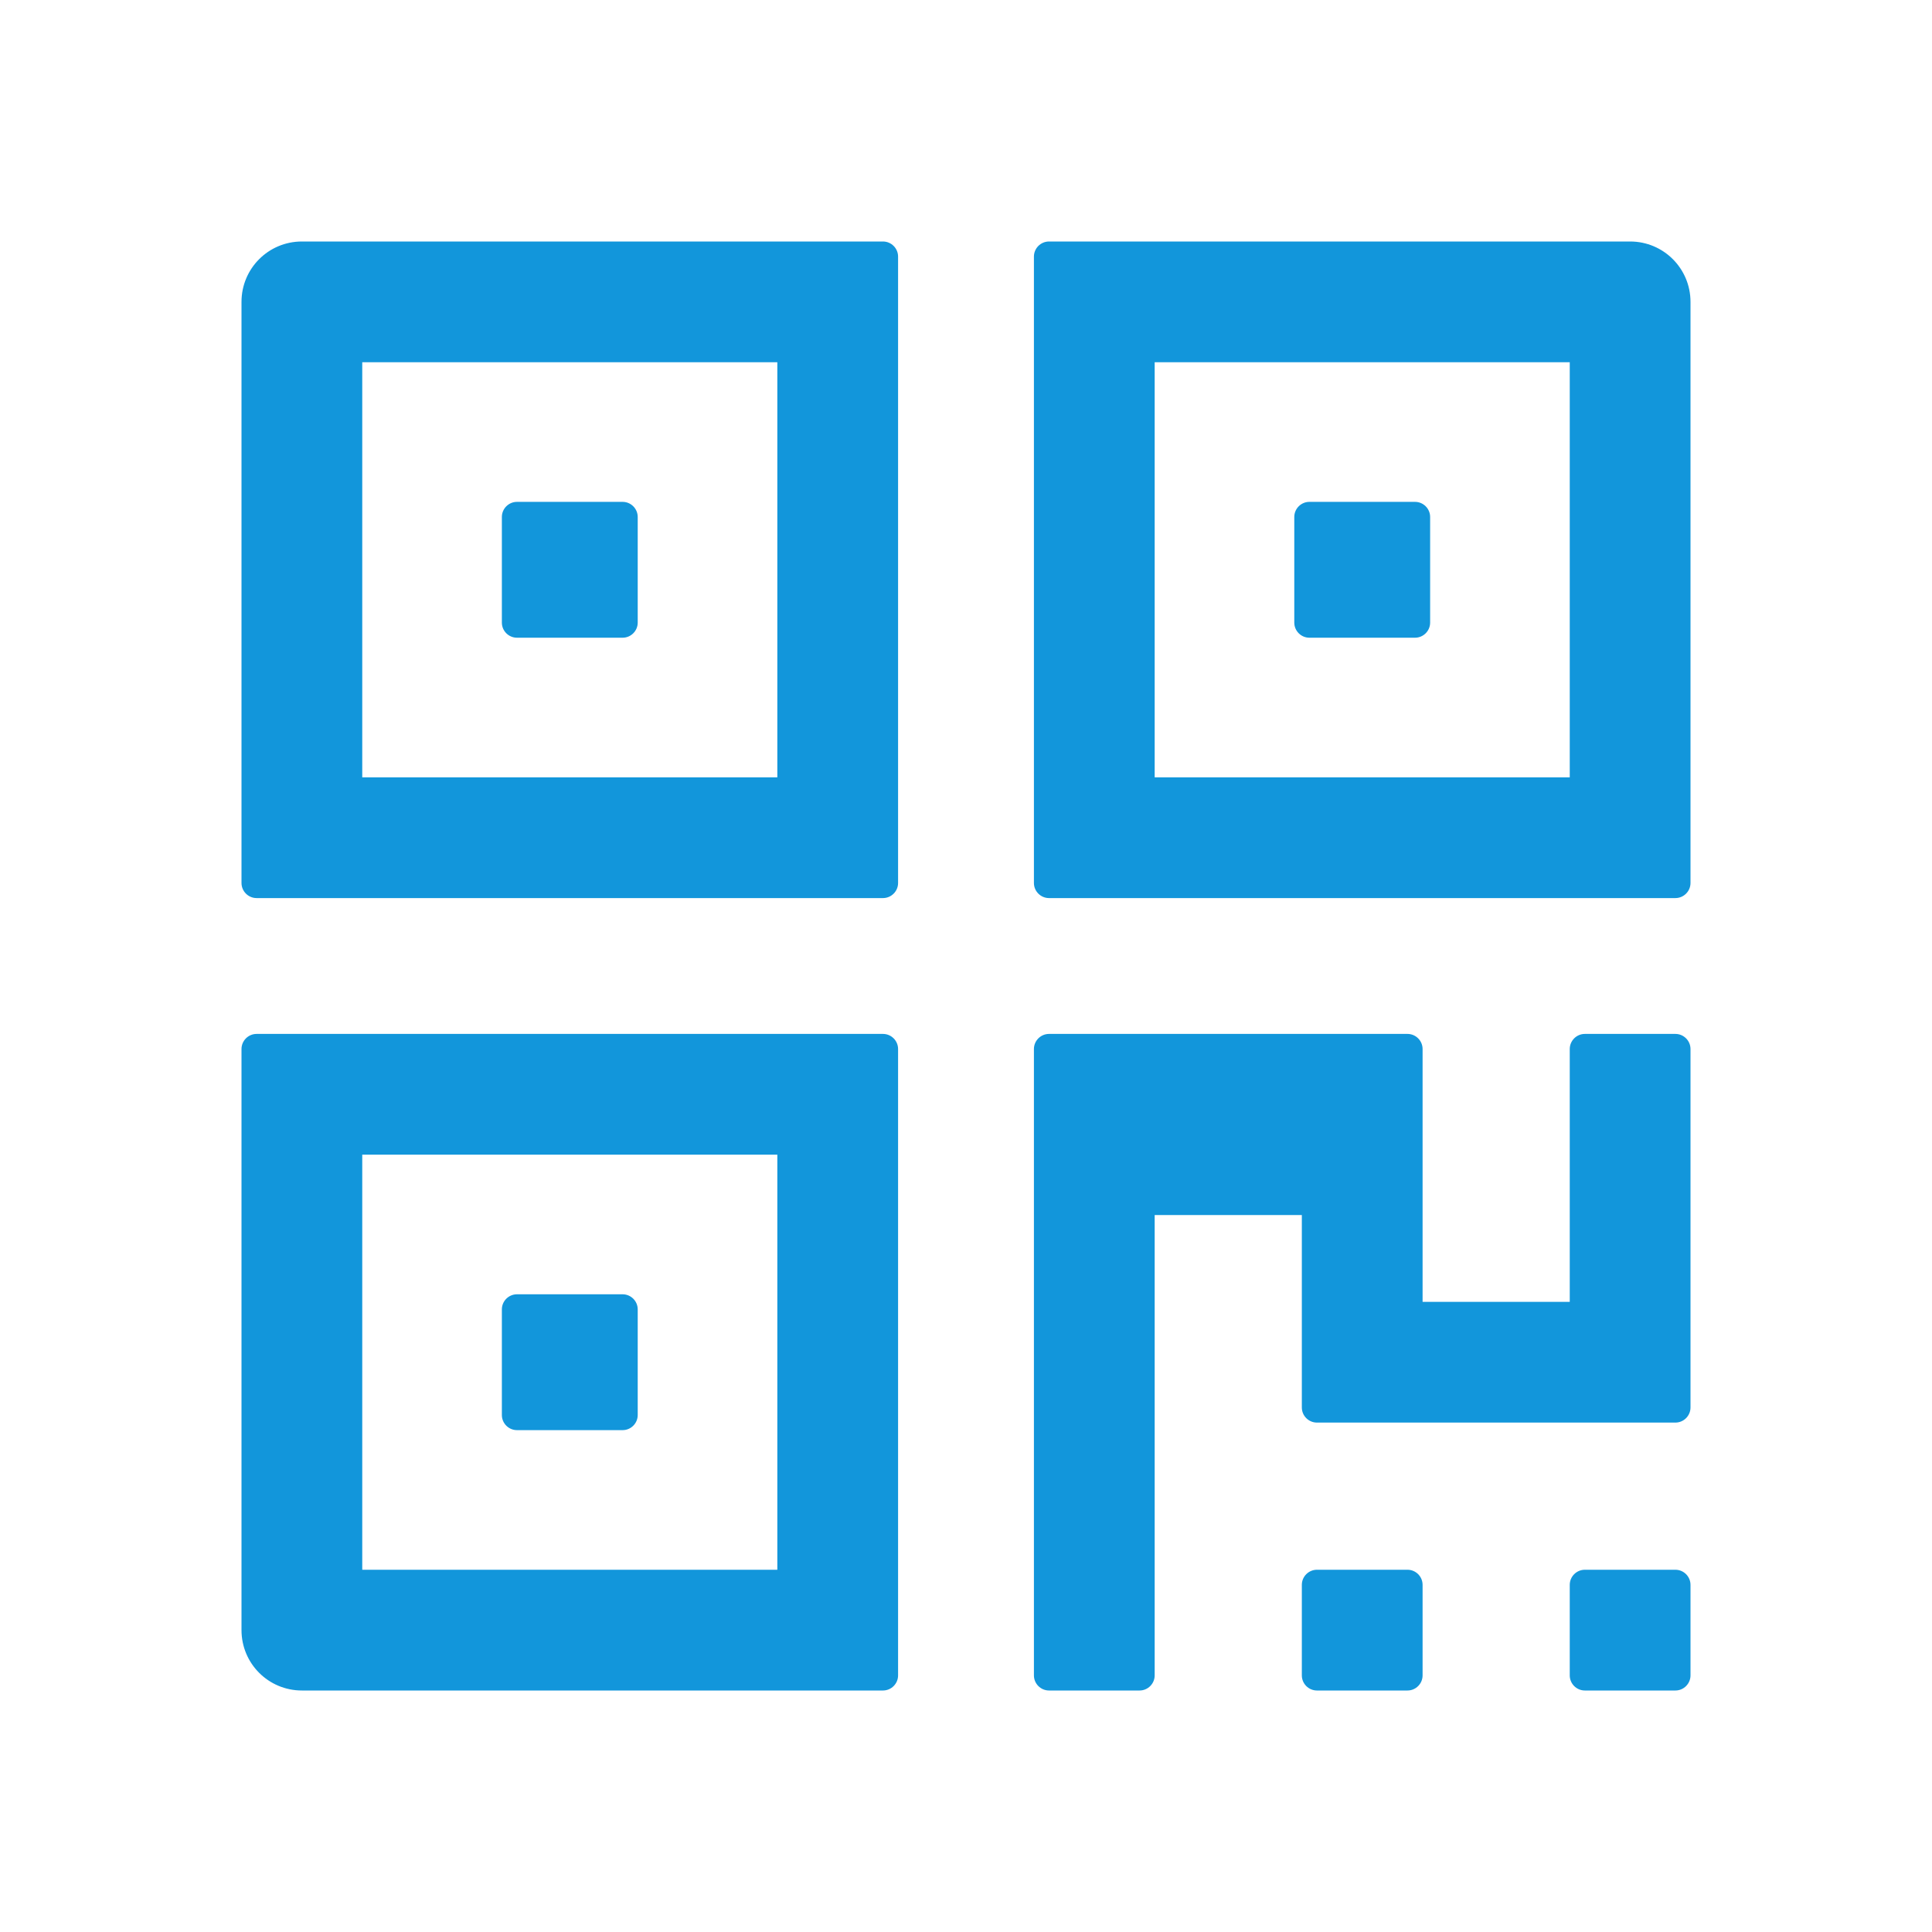
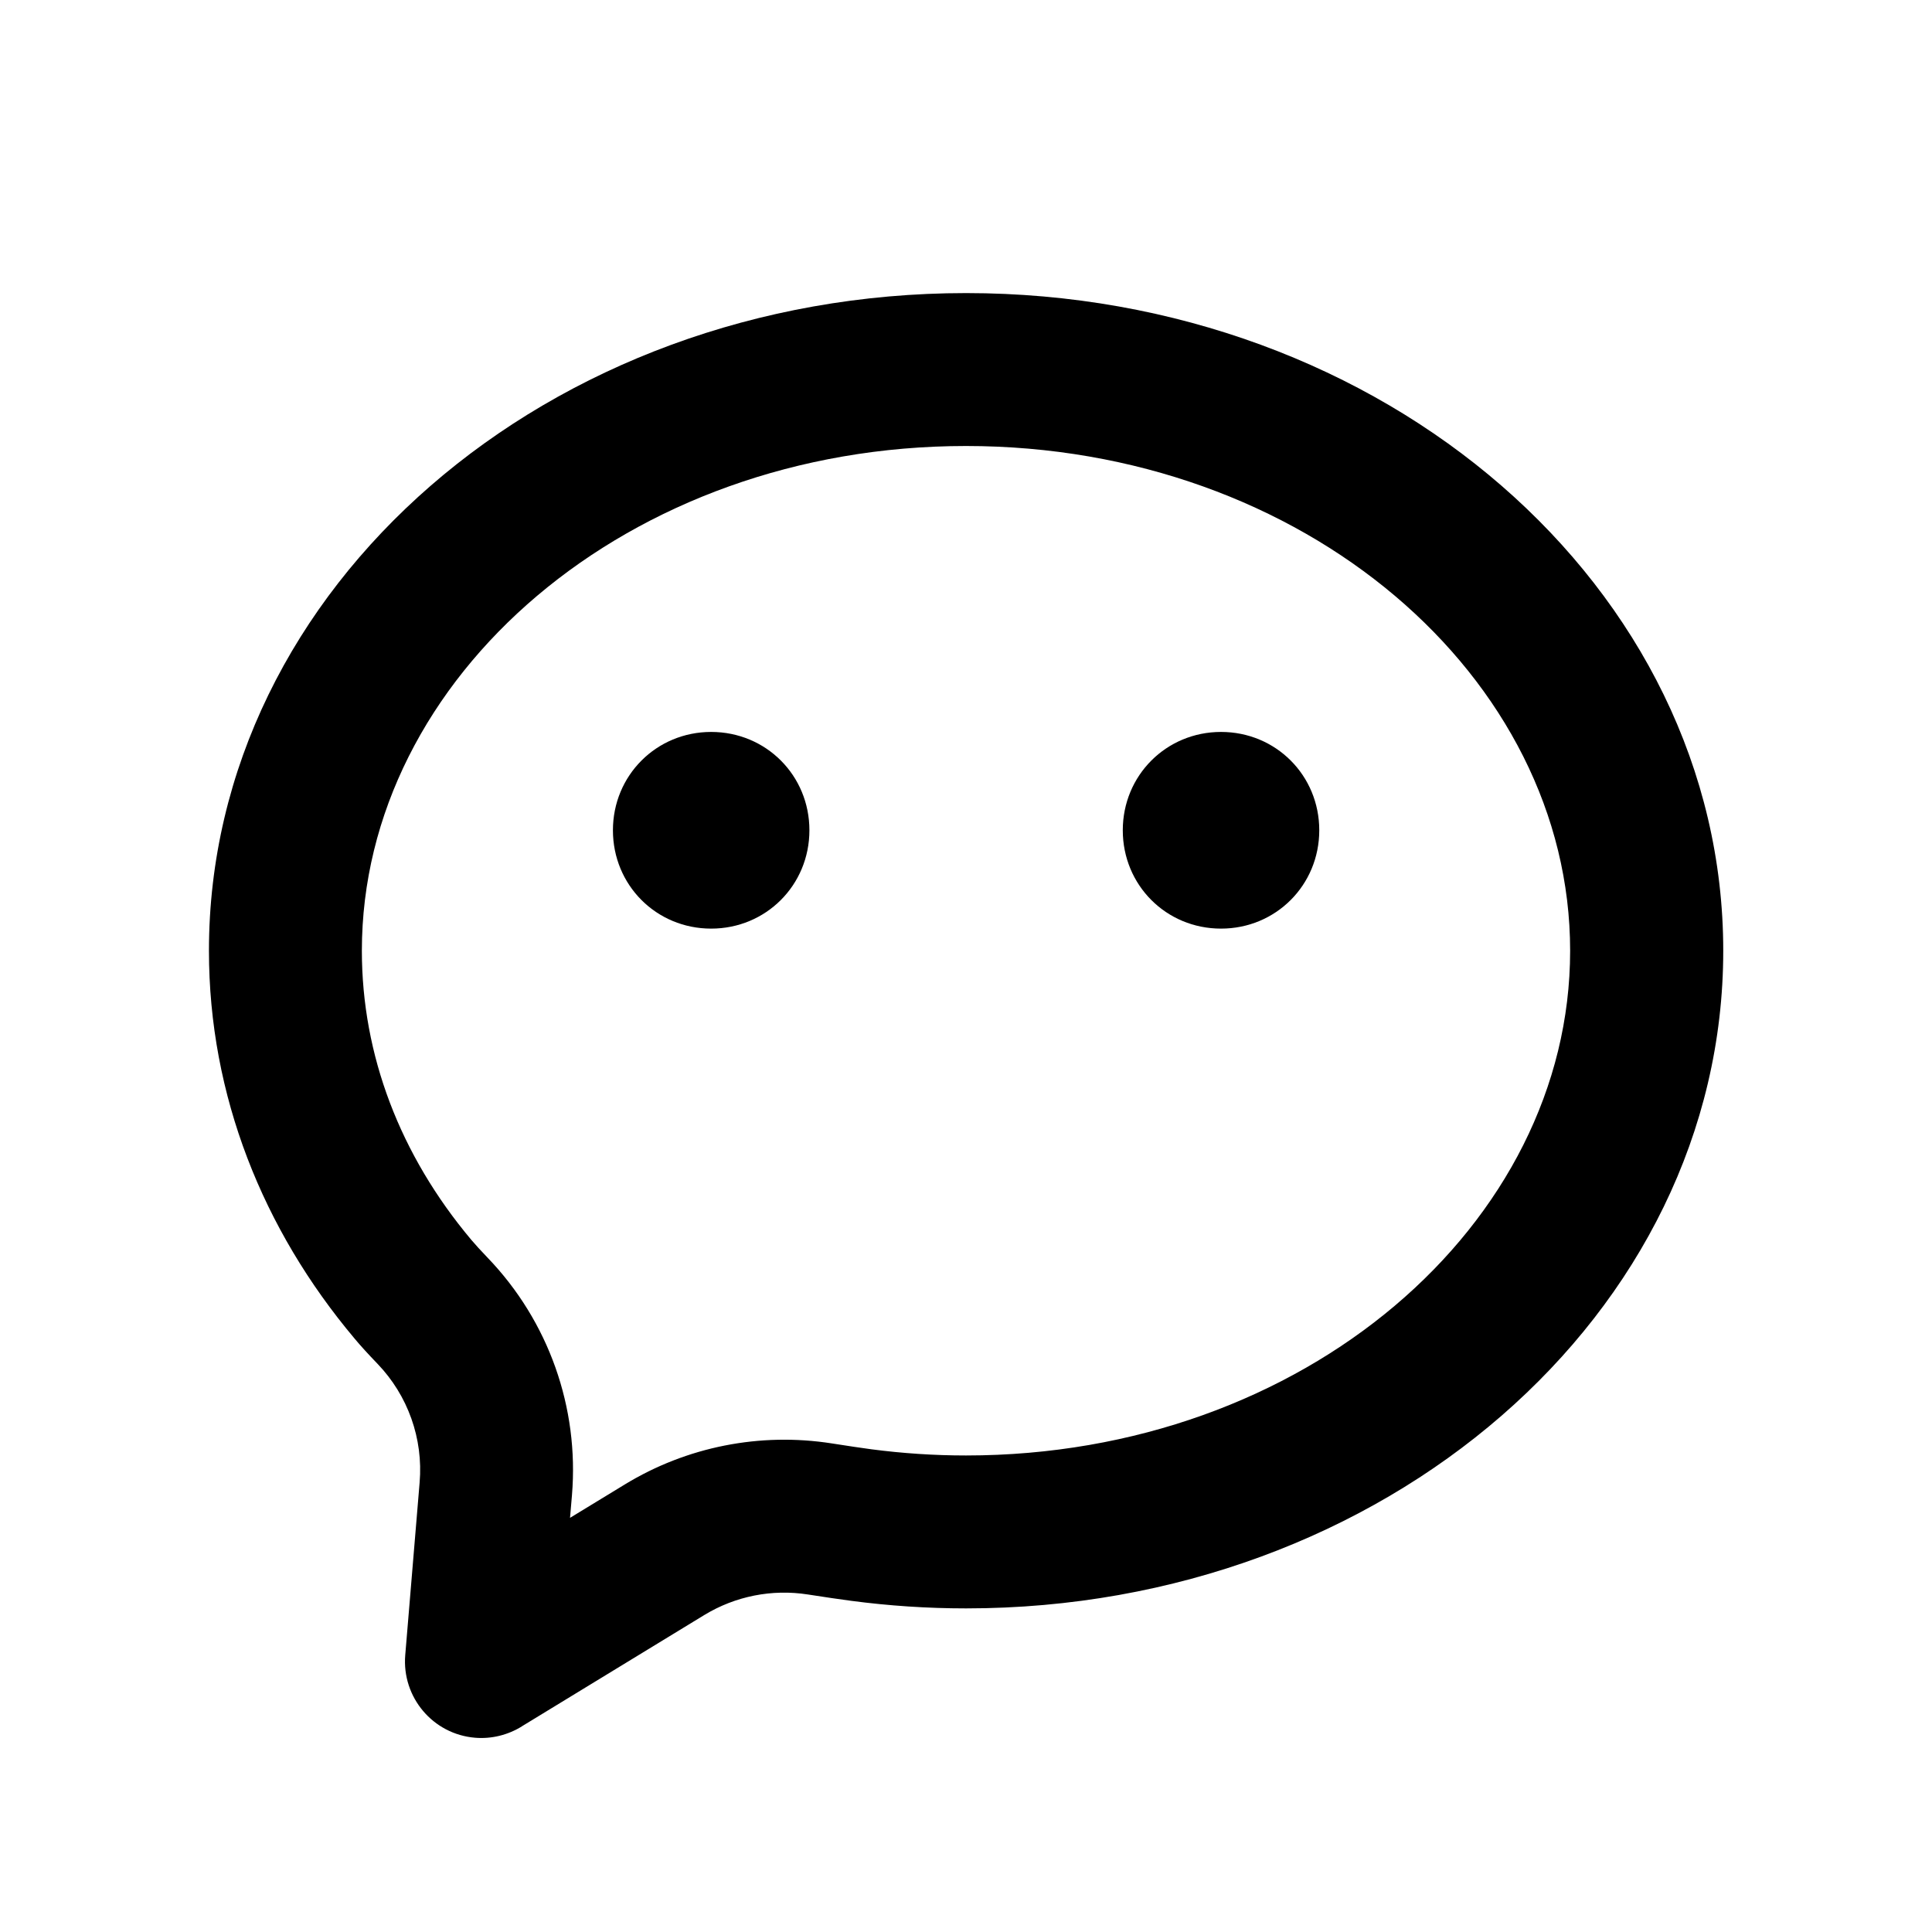
- <svg xmlns="http://www.w3.org/2000/svg" t="1712903814884" viewBox="0 0 1024 1024" version="1.1" p-id="2765" width="1.5em" height="1.5em">
-   <path d="M468 128H160c-17.7 0-32 14.3-32 32v308c0 4.4 3.6 8 8 8h332c4.4 0 8-3.6 8-8V136c0-4.4-3.6-8-8-8z m-56 284H192V192h220v220z m-138-74h56c4.4 0 8-3.6 8-8v-56c0-4.4-3.6-8-8-8h-56c-4.4 0-8 3.6-8 8v56c0 4.4 3.6 8 8 8z m194 210H136c-4.4 0-8 3.6-8 8v308c0 17.7 14.3 32 32 32h308c4.4 0 8-3.6 8-8V556c0-4.4-3.6-8-8-8z m-56 284H192V612h220v220z m-138-74h56c4.4 0 8-3.6 8-8v-56c0-4.4-3.6-8-8-8h-56c-4.4 0-8 3.6-8 8v56c0 4.4 3.6 8 8 8z m590-630H556c-4.4 0-8 3.6-8 8v332c0 4.4 3.6 8 8 8h332c4.4 0 8-3.6 8-8V160c0-17.7-14.3-32-32-32z m-32 284H612V192h220v220z m-138-74h56c4.4 0 8-3.6 8-8v-56c0-4.4-3.6-8-8-8h-56c-4.4 0-8 3.6-8 8v56c0 4.4 3.6 8 8 8z m194 210h-48c-4.4 0-8 3.6-8 8v134h-78V556c0-4.4-3.6-8-8-8H556c-4.4 0-8 3.6-8 8v332c0 4.4 3.6 8 8 8h48c4.4 0 8-3.6 8-8V644h78v102c0 4.4 3.6 8 8 8h190c4.4 0 8-3.6 8-8V556c0-4.4-3.6-8-8-8zM746 832h-48c-4.4 0-8 3.6-8 8v48c0 4.4 3.6 8 8 8h48c4.4 0 8-3.6 8-8v-48c0-4.4-3.6-8-8-8z m142 0h-48c-4.4 0-8 3.6-8 8v48c0 4.4 3.6 8 8 8h48c4.4 0 8-3.6 8-8v-48c0-4.4-3.6-8-8-8z" fill="#1296DB" p-id="2766" />
+ <svg xmlns="http://www.w3.org/2000/svg" viewBox="-0.5 -0.5 20 20" fill="currentColor" id="Wechat-2-Line--Streamline-Remix" height="20" width="20">
+   <path d="M6.862 9.113c-0.568 0 -1.017 -0.45 -1.017 -1.018 0 -0.568 0.45 -1.018 1.017 -1.018 0.568 0 1.017 0.45 1.017 1.018 0 0.568 -0.45 1.018 -1.017 1.018Zm5.278 0c-0.568 0 -1.017 -0.45 -1.017 -1.018 0 -0.568 0.45 -1.018 1.017 -1.018 0.568 0 1.017 0.45 1.017 1.018 0 0.568 -0.45 1.018 -1.017 1.018Zm-6.738 6.099 0.566 -0.345c0.641 -0.391 1.4 -0.541 2.142 -0.425 0.167 0.026 0.305 0.047 0.411 0.061 0.322 0.042 0.649 0.064 0.979 0.064 3.5 0 6.254 -2.393 6.254 -5.225 0 -2.832 -2.754 -5.225 -6.254 -5.225 -3.5 0 -6.254 2.393 -6.254 5.225 0 1.081 0.396 2.116 1.133 2.993 0.038 0.045 0.095 0.108 0.17 0.186 0.63 0.656 0.947 1.55 0.872 2.456l-0.02 0.235Zm-0.499 2.159c-0.145 0.09 -0.315 0.132 -0.485 0.118 -0.436 -0.036 -0.759 -0.419 -0.723 -0.855l0.149 -1.788c0.038 -0.453 -0.121 -0.9 -0.436 -1.228 -0.097 -0.101 -0.177 -0.188 -0.239 -0.263C2.222 12.229 1.663 10.842 1.663 9.342c0 -3.76 3.509 -6.808 7.838 -6.808 4.329 0 7.838 3.048 7.838 6.808 0 3.76 -3.509 6.808 -7.838 6.808 -0.403 0 -0.8 -0.027 -1.187 -0.078 -0.121 -0.016 -0.271 -0.038 -0.451 -0.066 -0.371 -0.058 -0.75 0.017 -1.071 0.212l-1.89 1.153Z" stroke-width="1" />
</svg>
